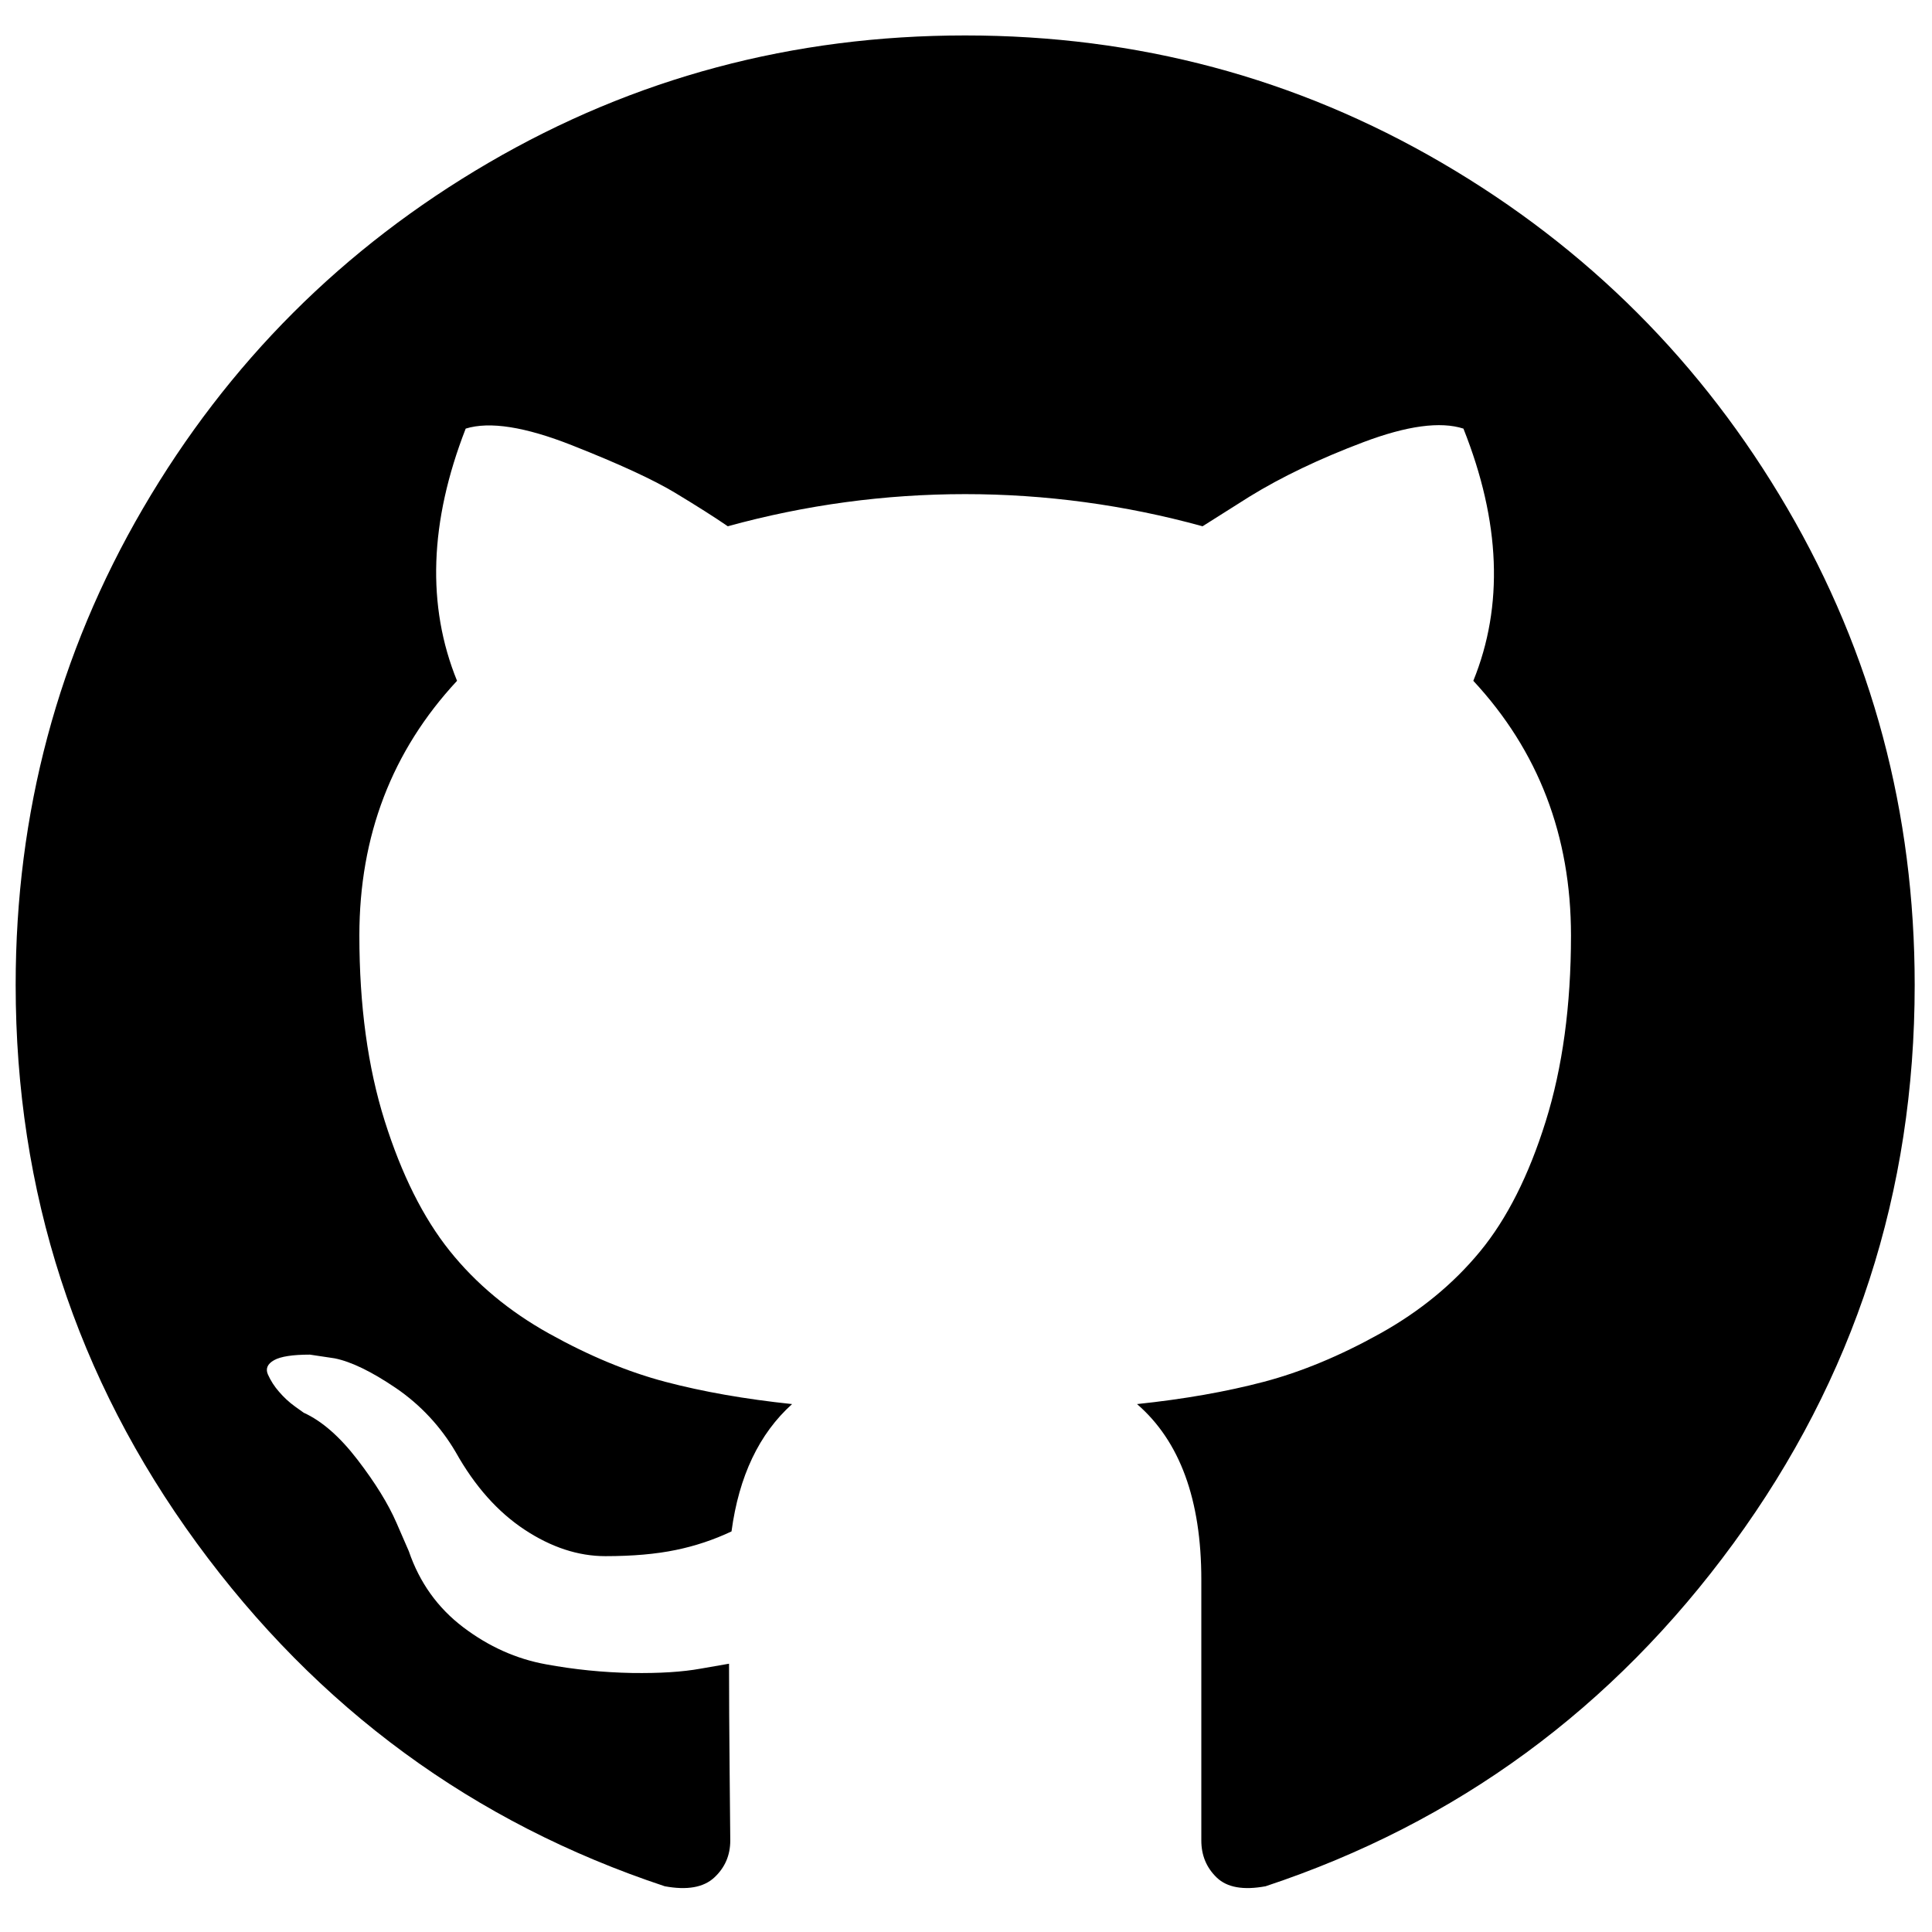
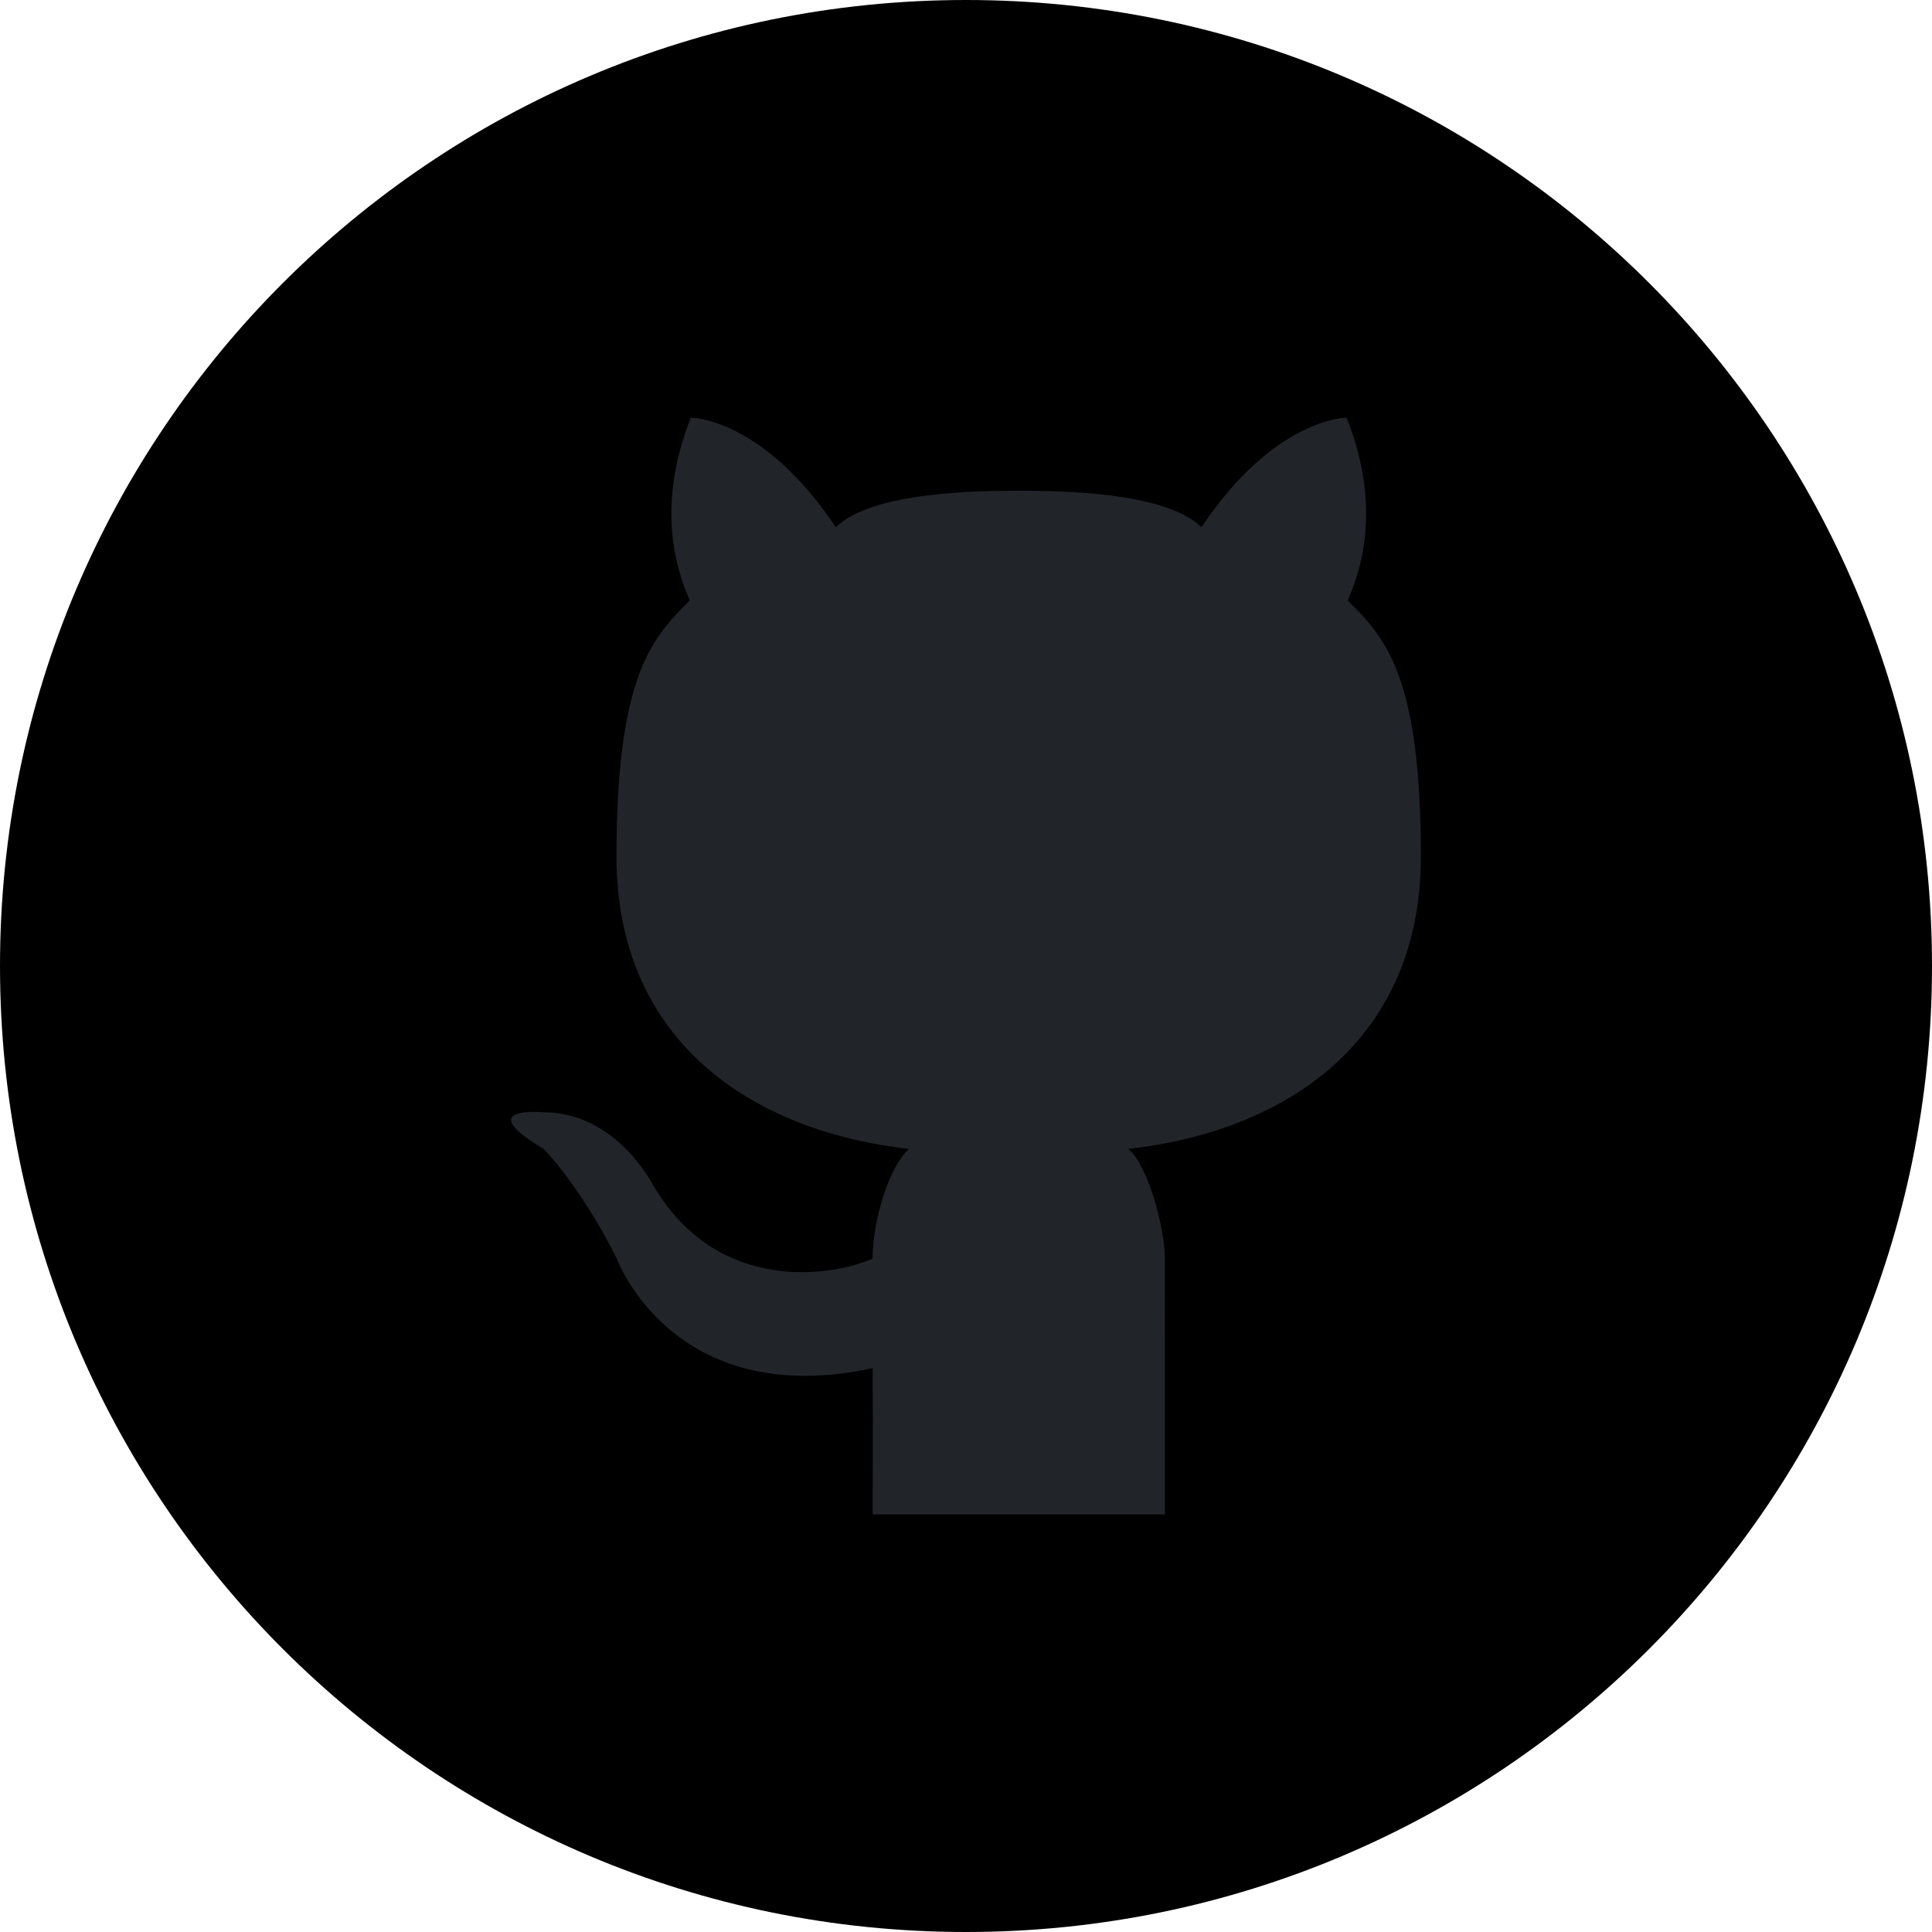
- <svg xmlns="http://www.w3.org/2000/svg" viewBox="0 0 1562.67 1562.67">
-   <path d="M1548.67,796.67q0,251-146.5,451.5t-378.5,277.5q-27,5-39.5-7t-12.5-30v-211q0-97-52-142,57-6,102.5-18t94-39q48.49-27,81-66.5t53-105q20.49-65.5,20.5-150.5,0-121-79-206,37-91-8-204-28-9-81,11t-92,44l-38,24a721.92,721.92,0,0,0-384,0q-16-11-42.5-27t-83.5-38.5q-57-22.5-86-13.5-44,113-7,204-79,85-79,206,0,85,20.5,150t52.5,105q32,40,80.5,67t94,39q45.5,12,102.5,18-40,36-49,103a199,199,0,0,1-45,15q-24,5-57,5t-65.5-21.5q-32.51-21.51-55.5-62.5a161.34,161.34,0,0,0-48.5-52q-29.51-20-49.5-24l-20-3q-21,0-29,4.5t-5,11.5a55.24,55.24,0,0,0,9,14,73.49,73.49,0,0,0,13,12l7,5q22,10,43.5,38t31.5,51l10,23q13,38,44,61.5t67,30a428.11,428.11,0,0,0,69.5,7q33.49.49,55.5-3.5l23-4q0,38,.5,89t.5,54q0,18-13,30t-40,7q-232-77-378.5-277.5T12.67,796.67q0-209,103-385.5t279.5-279.5q176.49-103,385.5-103t385.5,103q176.49,103,279.5,279.5T1548.67,796.67Z" />
+ <svg xmlns="http://www.w3.org/2000/svg" enable-background="new 0 0 64 64" version="1.1" viewBox="0 0 64 64" xml:space="preserve">
+   <path d="M32,0C14.327,0,0,14.327,0,32c0,17.673,14.327,32,32,32s32-14.327,32-32C64,14.327,49.673,0,32,0z" />
+   <path d="M38.592,50.166h-4.84h-4.844c0,0,0.014-2.874,0-4.844c-6.629,1.428-8.479-3.633-8.479-3.633    c-1.21-2.423-2.423-3.633-2.423-3.633c-2.423-1.438,0-1.21,0-1.21c2.423,0,3.633,2.423,3.633,2.423    c2.126,3.609,5.908,3.028,7.266,2.423c0-1.21,0.53-3.042,1.21-3.633c-5.29-0.595-9.693-3.633-9.693-9.689s1.216-7.266,2.427-8.479    c-0.244-0.597-1.259-2.805,0.037-6.056c0,0,2.38,0,4.803,3.633c1.2-1.2,4.844-1.21,6.056-1.21c1.208,0,4.854,0.01,6.054,1.21    c2.423-3.633,4.809-3.633,4.809-3.633c1.296,3.251,0.282,5.459,0.037,6.056c1.21,1.21,2.423,2.423,2.423,8.479    s-4.397,9.092-9.689,9.689c0.682,0.591,1.21,2.675,1.21,3.633L38.592,50.166L38.592,50.166z" fill="#212529" />
</svg>
